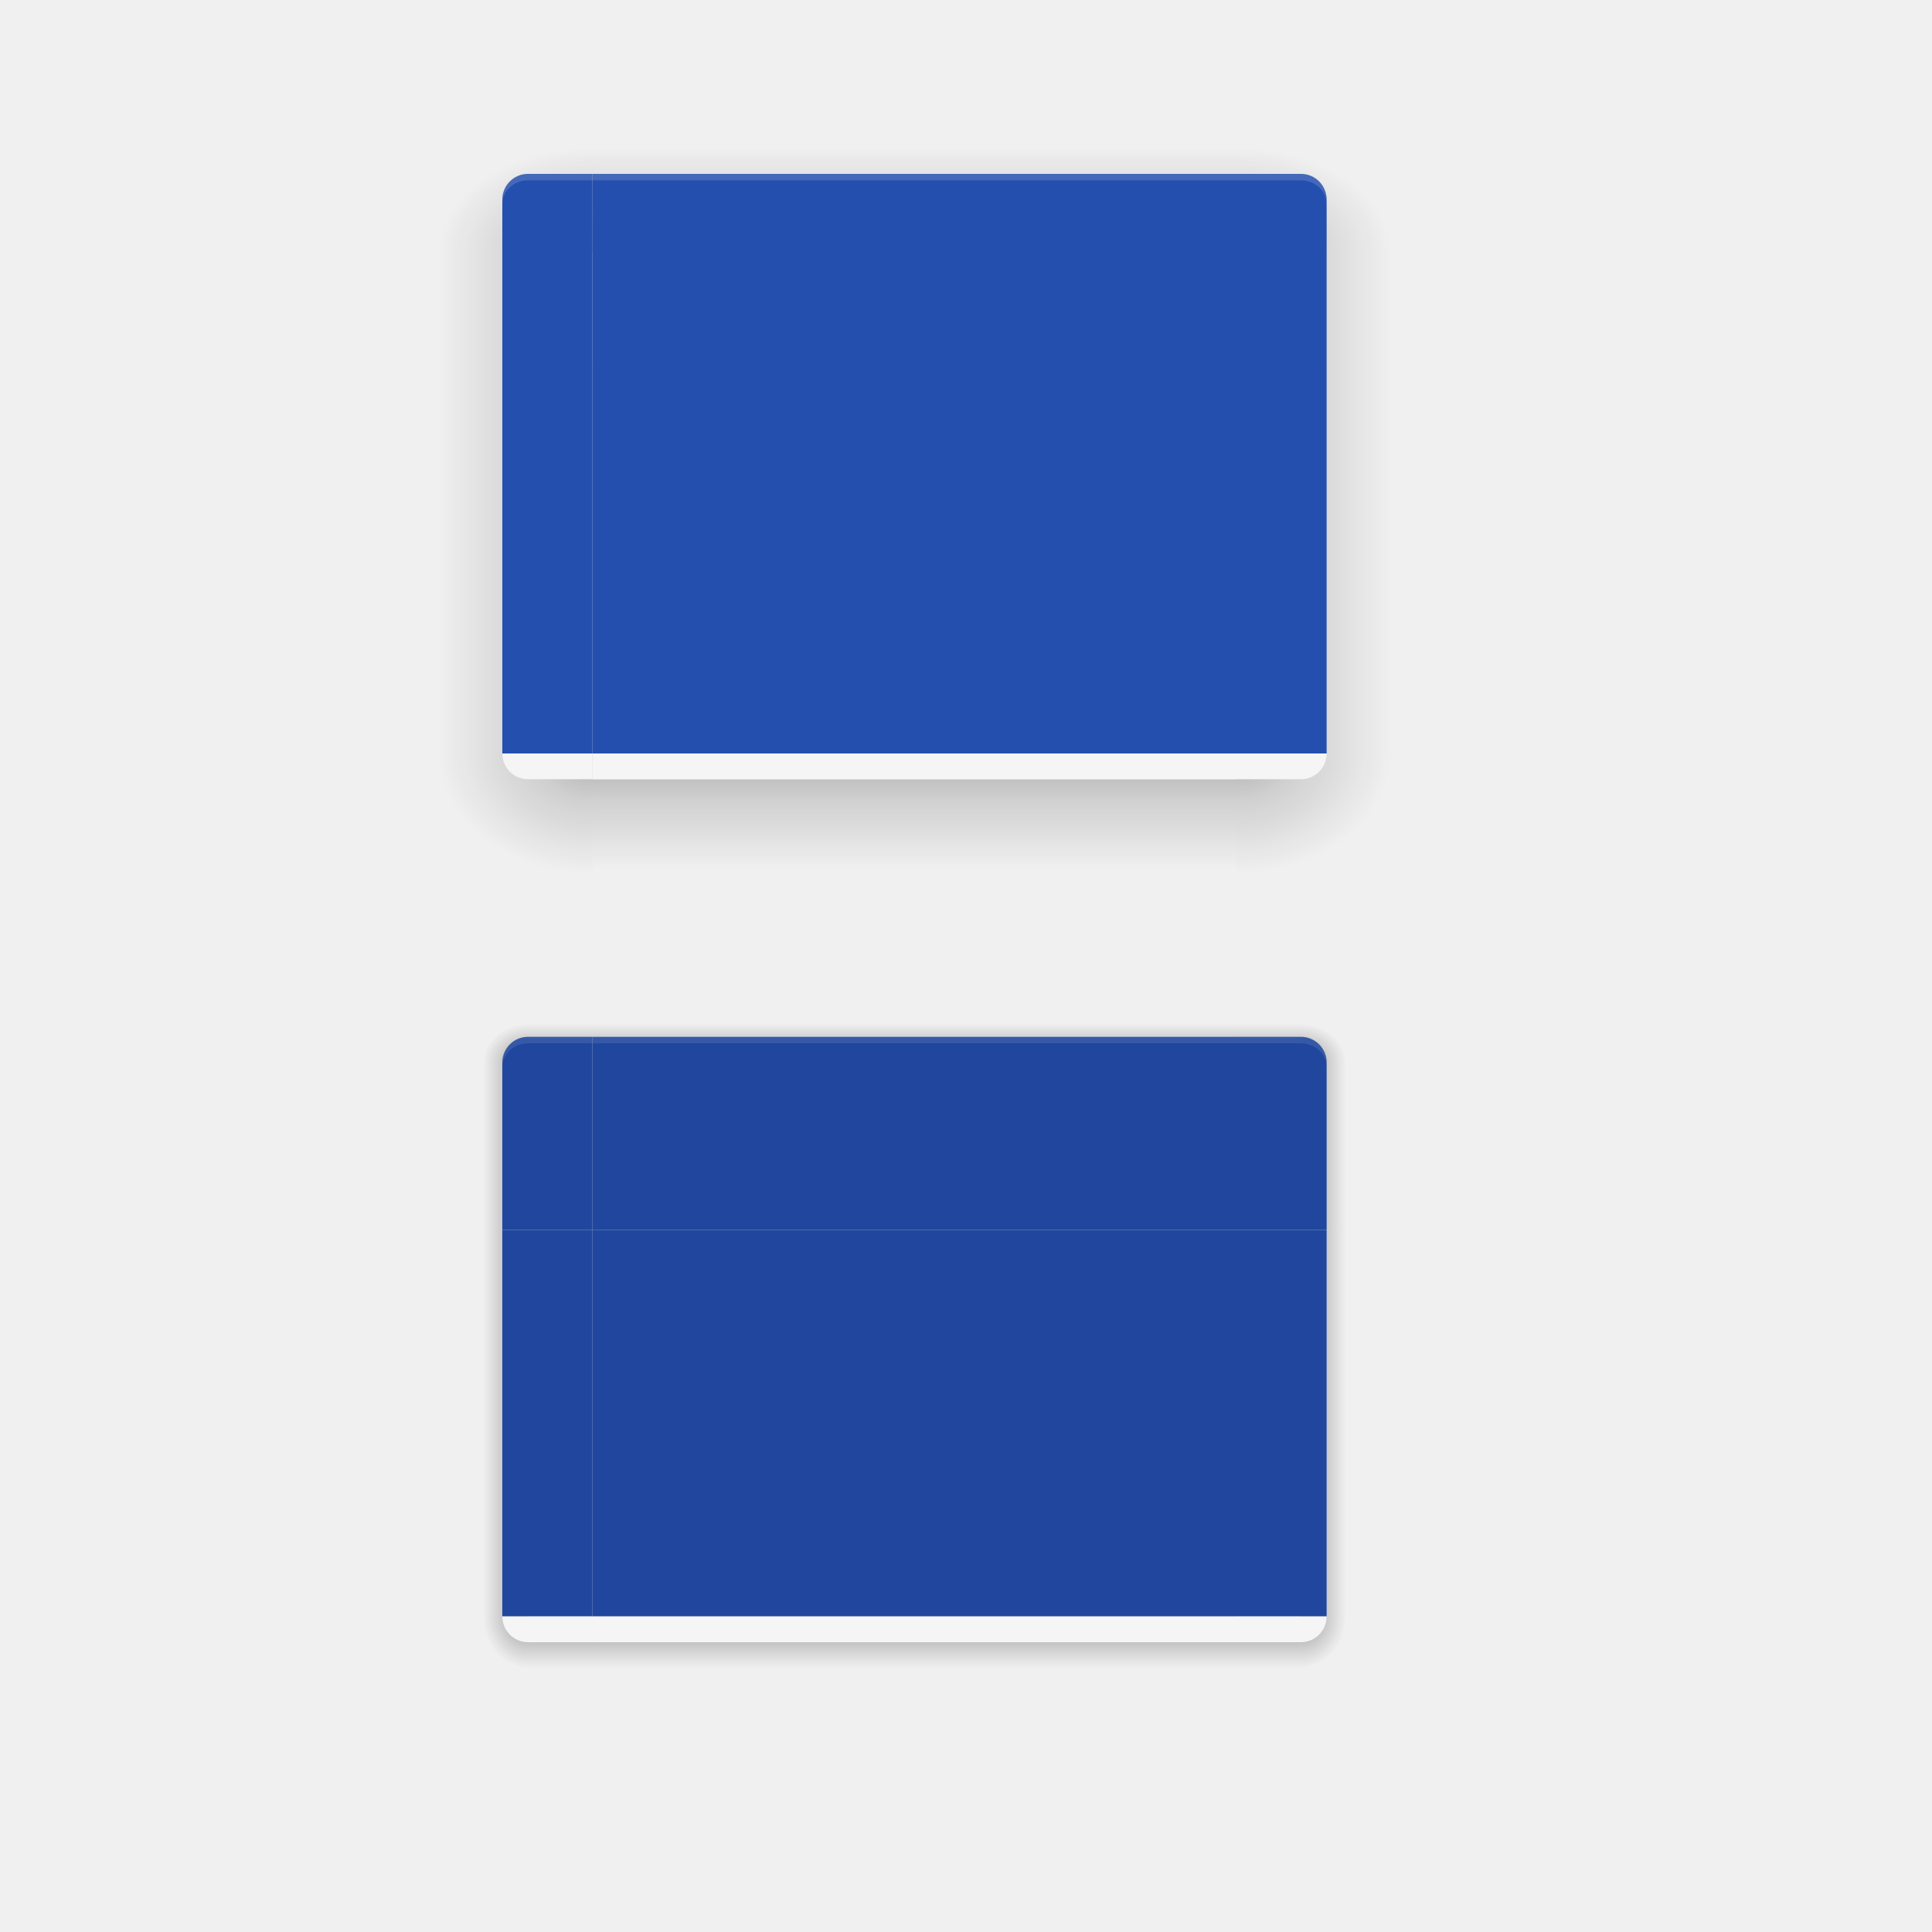
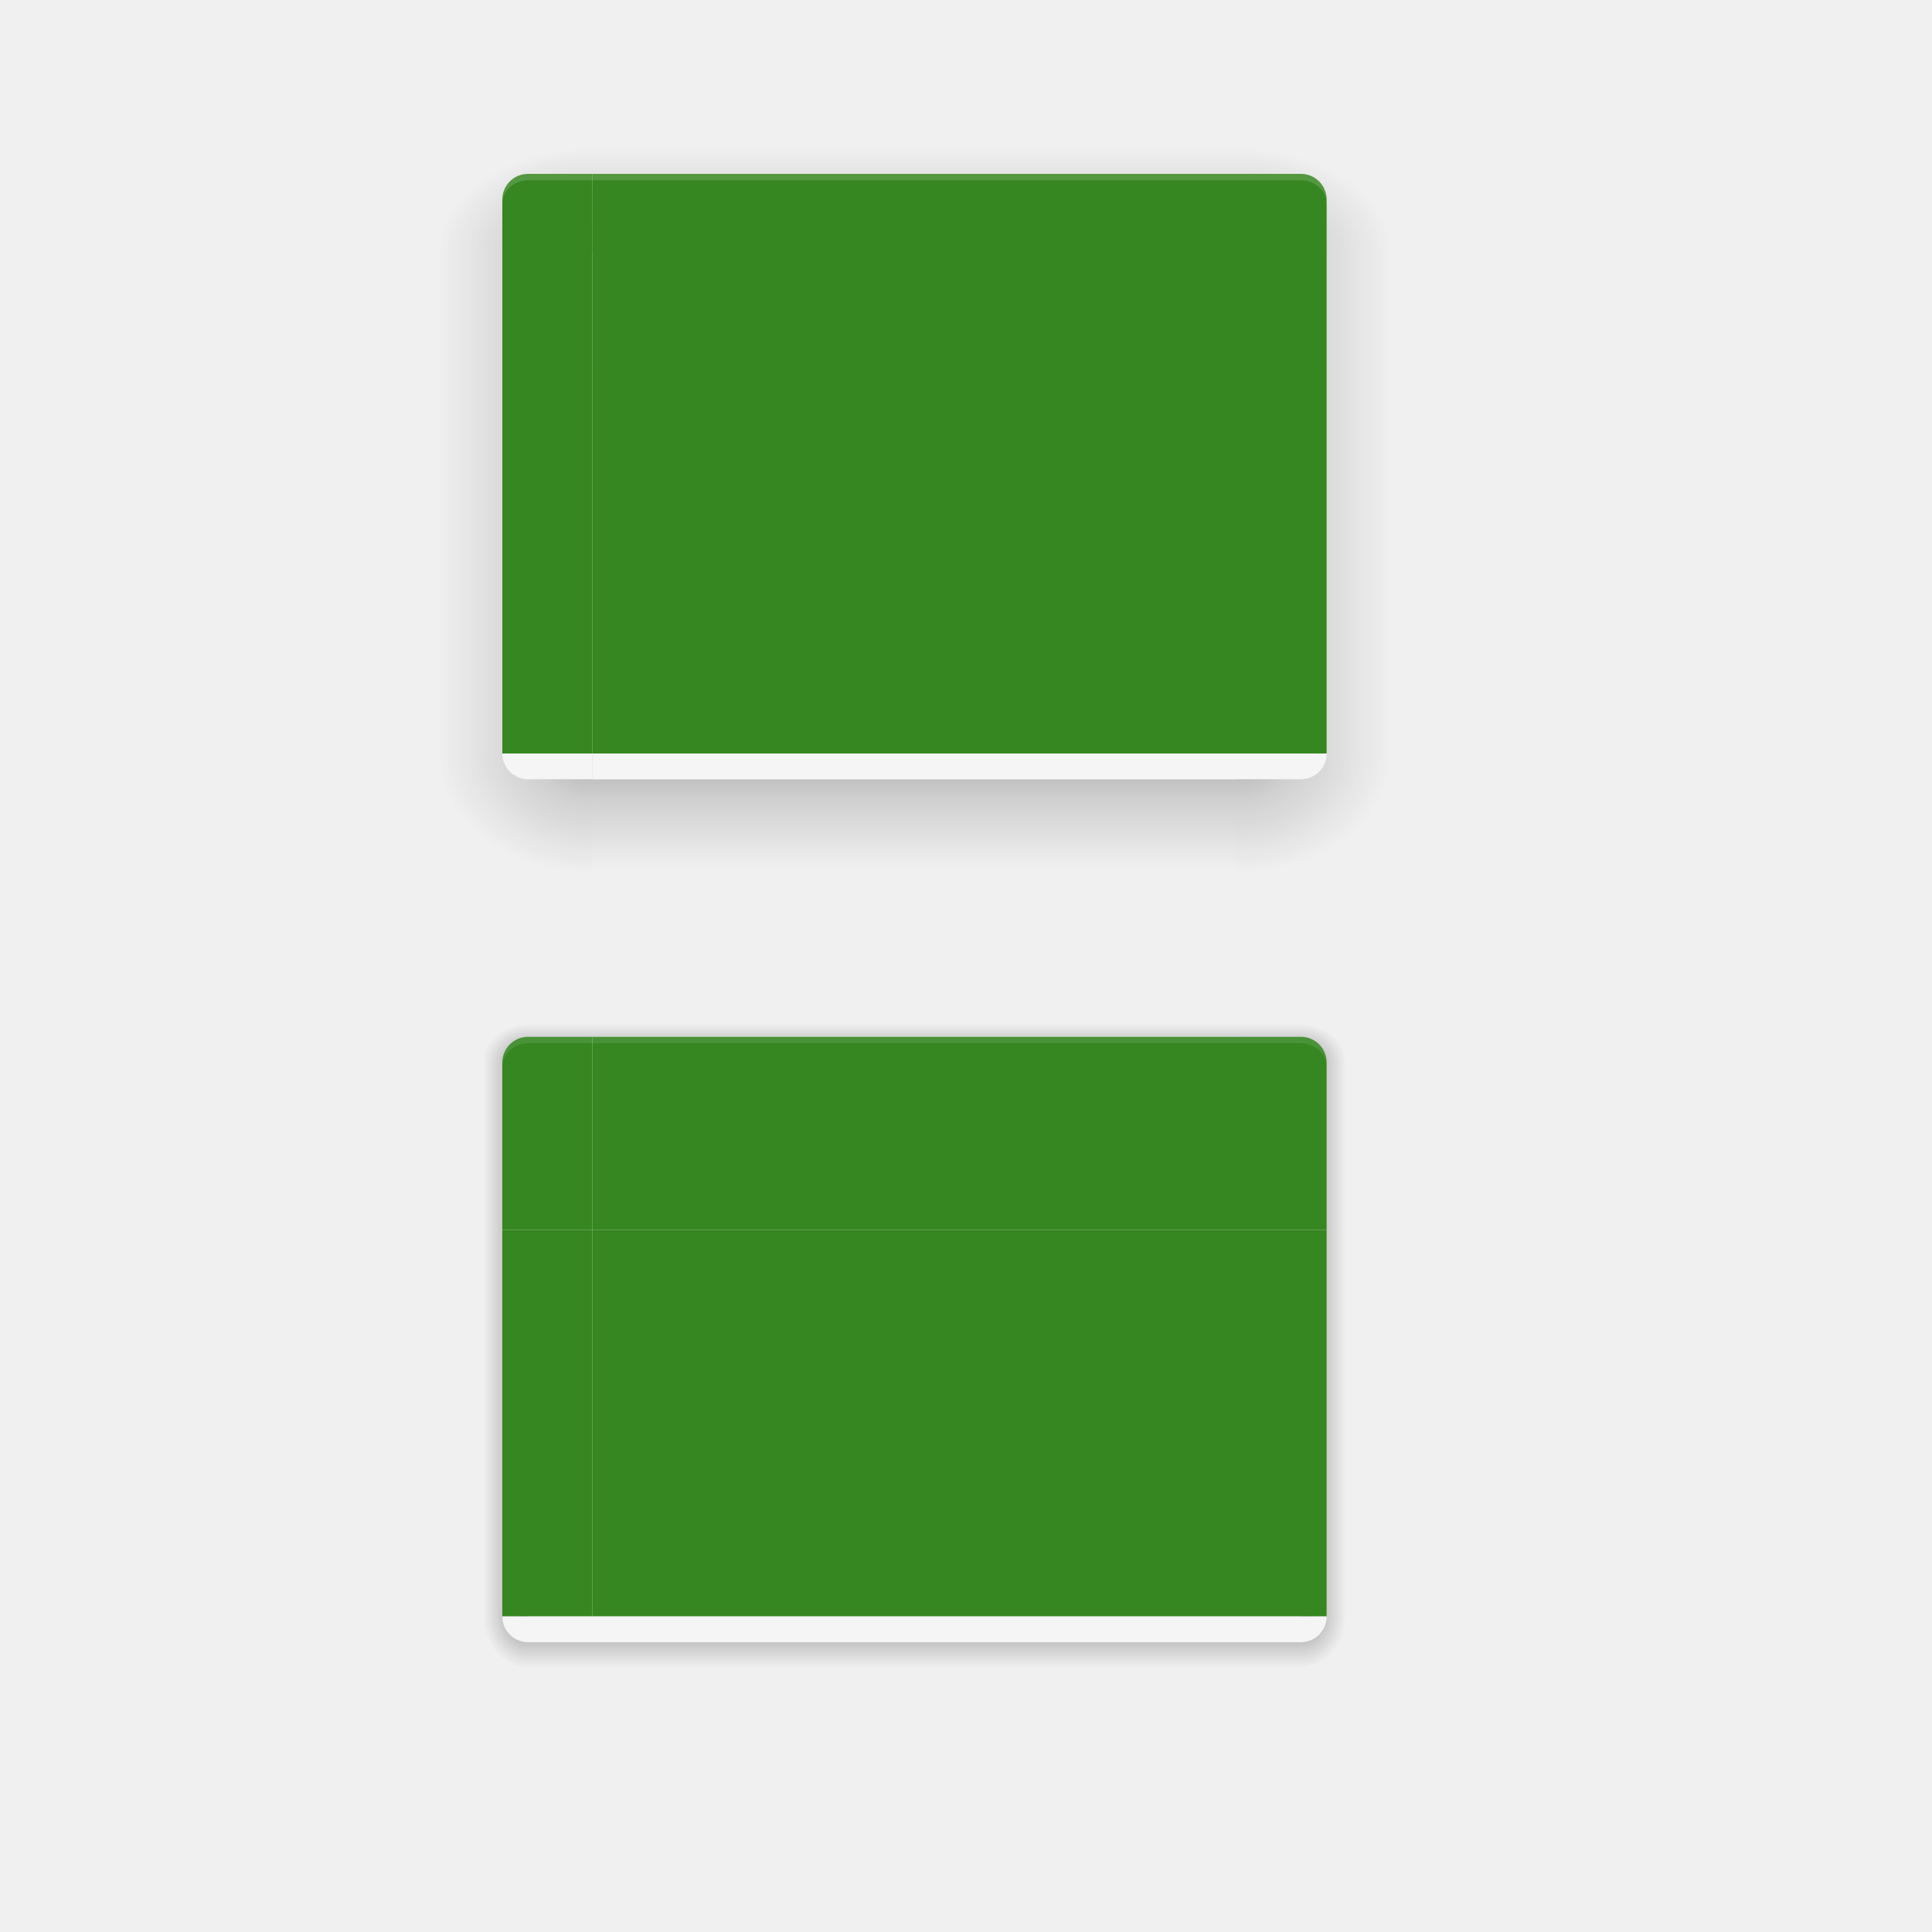
<svg xmlns="http://www.w3.org/2000/svg" xmlns:xlink="http://www.w3.org/1999/xlink" id="svg4198" width="300" height="300" version="1.1" viewBox="0 0 300 300">
  <defs id="defs4200">
    <linearGradient id="linearGradient5880">
      <stop style="stop-color:#000000;stop-opacity:0.28" offset="0" id="stop5874" />
      <stop id="stop5876" offset="0.389" style="stop-color:#000000;stop-opacity:0.137" />
      <stop style="stop-color:#000000;stop-opacity:0;" offset="1" id="stop5878" />
    </linearGradient>
    <linearGradient id="shadow-active">
      <stop id="stop5382" offset="0" style="stop-color:#000000;stop-opacity:0.28" />
      <stop style="stop-color:#000000;stop-opacity:0.137" offset="0.375" id="stop5384" />
      <stop id="stop5386" offset="1" style="stop-color:#000000;stop-opacity:0;" />
    </linearGradient>
    <linearGradient id="shadow-inactive">
      <stop id="stop6063" offset="0" style="stop-color:#000000;stop-opacity:0.588" />
      <stop style="stop-color:#000000;stop-opacity:0.137" offset="0.75" id="stop6065" />
      <stop id="stop6067" offset="1" style="stop-color:#000000;stop-opacity:0;" />
    </linearGradient>
    <linearGradient xlink:href="#shadow-active" id="linearGradient1020" gradientUnits="userSpaceOnUse" gradientTransform="matrix(1,0,0,6,0,-435)" x1="253" y1="95" x2="237" y2="95" />
    <linearGradient xlink:href="#linearGradient5880" id="linearGradient1030" gradientUnits="userSpaceOnUse" gradientTransform="matrix(2.666667,0,0,6,-391.6667,-435)" x1="242.5" y1="95" x2="235.75" y2="95" />
    <linearGradient xlink:href="#shadow-inactive" id="linearGradient2080" gradientUnits="userSpaceOnUse" gradientTransform="matrix(1,0,0,6,0,-435)" x1="245" y1="95" x2="239" y2="95" />
    <linearGradient xlink:href="#shadow-inactive" id="linearGradient2084" gradientUnits="userSpaceOnUse" gradientTransform="matrix(2.666667,0,0,6,-391.6667,-435)" x1="242.5" y1="95" x2="239.5" y2="95" />
    <radialGradient xlink:href="#shadow-active" id="radialGradient1266" gradientUnits="userSpaceOnUse" gradientTransform="matrix(8.0213414e-7,-1.866667,2.400002,1.606455e-6,6.757711,585.037)" cx="259.841" cy="103.434" fx="259.841" fy="103.434" r="10" />
    <linearGradient xlink:href="#shadow-active" id="linearGradient1494" gradientUnits="userSpaceOnUse" gradientTransform="matrix(2,0,0,6,-241,-435)" x1="248" y1="95" x2="236" y2="95" />
    <linearGradient xlink:href="#shadow-active" id="linearGradient2274" gradientUnits="userSpaceOnUse" gradientTransform="matrix(2,0,0,0.6923077,-241,35.69231)" x1="248" y1="94.333" x2="236" y2="94.333" />
    <radialGradient xlink:href="#shadow-active" id="radialGradient2494" gradientUnits="userSpaceOnUse" gradientTransform="matrix(6.8281189e-7,-1.600001,2.4,1.0242172e-6,-132.0001,458.5557)" cx="262.222" cy="93.333" fx="262.222" fy="93.333" r="10" />
    <radialGradient xlink:href="#shadow-inactive" id="radialGradient2498" gradientUnits="userSpaceOnUse" gradientTransform="matrix(-6.5250903e-7,-0.7999987,0.7000008,-5.7094693e-7,179.6668,311.9997)" cx="265" cy="93.333" fx="265" fy="93.333" r="10" />
    <linearGradient xlink:href="#shadow-inactive" id="linearGradient2500" gradientUnits="userSpaceOnUse" gradientTransform="translate(-145,-345)" x1="245" y1="95" x2="237" y2="95" />
    <linearGradient xlink:href="#shadow-inactive" id="linearGradient2502" gradientUnits="userSpaceOnUse" gradientTransform="matrix(1,0,0,6,0,-435)" x1="245" y1="95" x2="238" y2="95" />
    <radialGradient xlink:href="#shadow-inactive" id="radialGradient2504" gradientUnits="userSpaceOnUse" gradientTransform="matrix(-1.6013047e-6,-0.6,0.7000013,-1.8681924e-6,179.667,249.0002)" cx="265" cy="93.333" fx="265" fy="93.333" r="10" />
    <linearGradient xlink:href="#shadow-inactive" id="linearGradient2506" gradientUnits="userSpaceOnUse" x1="245" y1="95" x2="238" y2="95" />
    <linearGradient xlink:href="#shadow-inactive" id="linearGradient2508" gradientUnits="userSpaceOnUse" gradientTransform="translate(-155,-345)" x1="245" y1="95" x2="239" y2="95" />
    <radialGradient xlink:href="#shadow-inactive" id="radialGradient930" gradientUnits="userSpaceOnUse" gradientTransform="matrix(-6.5250903e-7,-0.7999987,0.7000008,-5.7094693e-7,179.6668,311.9997)" cx="265" cy="93.333" fx="265" fy="93.333" r="10" />
    <linearGradient xlink:href="#shadow-inactive" id="linearGradient932" gradientUnits="userSpaceOnUse" gradientTransform="translate(-145,-345)" x1="245" y1="95" x2="237" y2="95" />
    <linearGradient xlink:href="#shadow-inactive" id="linearGradient944" gradientUnits="userSpaceOnUse" gradientTransform="matrix(1,0,0,6,0,-435)" x1="245" y1="95" x2="238" y2="95" />
    <radialGradient xlink:href="#shadow-inactive" id="radialGradient962" gradientUnits="userSpaceOnUse" gradientTransform="matrix(-1.6013047e-6,-0.6,0.7000013,-1.8681924e-6,179.667,249.0002)" cx="265" cy="93.333" fx="265" fy="93.333" r="10" />
    <linearGradient xlink:href="#shadow-inactive" id="linearGradient964" gradientUnits="userSpaceOnUse" x1="245" y1="95" x2="238" y2="95" />
    <linearGradient xlink:href="#shadow-inactive" id="linearGradient966" gradientUnits="userSpaceOnUse" gradientTransform="translate(-155,-345)" x1="245" y1="95" x2="239" y2="95" />
    <radialGradient xlink:href="#shadow-active" id="radialGradient976" gradientUnits="userSpaceOnUse" gradientTransform="matrix(8.0213414e-7,-1.866667,2.400002,1.606455e-6,6.757711,585.037)" cx="259.841" cy="103.434" fx="259.841" fy="103.434" r="10" />
    <linearGradient xlink:href="#shadow-active" id="linearGradient986" gradientUnits="userSpaceOnUse" gradientTransform="matrix(2,0,0,6,-241,-435)" x1="248" y1="95" x2="236" y2="95" />
    <radialGradient xlink:href="#shadow-active" id="radialGradient1001" gradientUnits="userSpaceOnUse" gradientTransform="matrix(6.8281189e-7,-1.600001,2.4,1.0242172e-6,-132.0001,458.5557)" cx="262.222" cy="93.333" fx="262.222" fy="93.333" r="10" />
    <linearGradient xlink:href="#shadow-active" id="linearGradient1003" gradientUnits="userSpaceOnUse" gradientTransform="matrix(2,0,0,0.6923077,-241,35.69231)" x1="248" y1="94.333" x2="236" y2="94.333" />
  </defs>
  <g id="decoration-right" transform="matrix(-1,0,0,1,447,-48)">
    <rect y="105" x="235" height="60" width="20" id="rect978" style="opacity:0;fill:#000000;fill-opacity:1;stroke:none;stroke-width:2.191;stroke-linecap:round;stroke-linejoin:round;stroke-miterlimit:4;stroke-dasharray:none;stroke-opacity:1;paint-order:stroke fill markers" />
    <rect style="opacity:1;fill:url(#linearGradient986);fill-opacity:1;stroke:none;stroke-width:6.928;stroke-linecap:round;stroke-linejoin:round;stroke-miterlimit:4;stroke-dasharray:none;stroke-opacity:1;paint-order:stroke fill markers" id="rect980" width="12" height="60" x="229" y="105" />
-     <rect style="opacity:1;fill:#244fae;fill-opacity:1;stroke:none;stroke-width:1.833;stroke-linecap:round;stroke-linejoin:round;stroke-miterlimit:4;stroke-dasharray:none;stroke-opacity:1;paint-order:stroke fill markers" id="rect982" width="14" height="60" x="241" y="105" />
+     <rect style="opacity:1;fill:#368621;fill-opacity:1;stroke:none;stroke-width:1.833;stroke-linecap:round;stroke-linejoin:round;stroke-miterlimit:4;stroke-dasharray:none;stroke-opacity:1;paint-order:stroke fill markers" id="rect982" width="14" height="60" x="241" y="105" />
  </g>
  <g id="decoration-topleft" transform="translate(-163,-59)">
    <rect y="80" x="235" height="20" width="20" id="rect866" style="opacity:0;fill:#000000;fill-opacity:1;stroke:none;stroke-width:1.461;stroke-linecap:round;stroke-linejoin:round;stroke-miterlimit:4;stroke-dasharray:none;stroke-opacity:1;paint-order:stroke fill markers" />
    <path style="opacity:1;fill:url(#radialGradient2494);fill-opacity:1;stroke:none;stroke-width:2.921;stroke-linecap:round;stroke-linejoin:round;stroke-miterlimit:4;stroke-dasharray:none;stroke-opacity:1;paint-order:stroke fill markers" d="M 66,21 V 39 H 92 V 21 Z" transform="translate(163,59)" id="rect875" />
-     <path id="rect868" d="m 245,86 c -2.216,0 -4,1.784 -4,4 v 26 h 14 V 86 Z" style="opacity:1;fill:#244fae;fill-opacity:1;stroke:none;stroke-width:1.972;stroke-linecap:round;stroke-linejoin:round;stroke-miterlimit:4;stroke-dasharray:none;stroke-opacity:1;paint-order:stroke fill markers" />
+     <path id="rect868" d="m 245,86 c -2.216,0 -4,1.784 -4,4 v 26 h 14 V 86 Z" style="opacity:1;fill:#368621;fill-opacity:1;stroke:none;stroke-width:1.972;stroke-linecap:round;stroke-linejoin:round;stroke-miterlimit:4;stroke-dasharray:none;stroke-opacity:1;paint-order:stroke fill markers" />
    <rect y="98" x="229" height="18" width="12" id="rect887" style="opacity:1;fill:url(#linearGradient2274);fill-opacity:1;stroke:none;stroke-width:2.353;stroke-linecap:round;stroke-linejoin:round;stroke-miterlimit:4;stroke-dasharray:none;stroke-opacity:1;paint-order:stroke fill markers" />
    <path style="opacity:0.15;fill:#ffffff;fill-opacity:1;stroke:none;stroke-width:1.972;stroke-linecap:round;stroke-linejoin:round;stroke-miterlimit:4;stroke-dasharray:none;stroke-opacity:1;paint-order:stroke fill markers" d="m 245,91 c -2.216,0 -4,1.784 -4,4 v 0.715 C 241,93.657 242.784,92 245,92 h 10 v -1 z" transform="translate(0,-5)" id="path1042" />
  </g>
  <g id="decoration-left" transform="translate(-163,-48)">
    <rect y="105" x="235" height="60" width="20" id="rect919" style="opacity:0;fill:#000000;fill-opacity:1;stroke:none;stroke-width:2.191;stroke-linecap:round;stroke-linejoin:round;stroke-miterlimit:4;stroke-dasharray:none;stroke-opacity:1;paint-order:stroke fill markers" />
    <rect style="opacity:1;fill:url(#linearGradient1494);fill-opacity:1;stroke:none;stroke-width:6.928;stroke-linecap:round;stroke-linejoin:round;stroke-miterlimit:4;stroke-dasharray:none;stroke-opacity:1;paint-order:stroke fill markers" id="rect929" width="12" height="60" x="229" y="105" />
-     <rect style="opacity:1;fill:#244fae;fill-opacity:1;stroke:none;stroke-width:1.833;stroke-linecap:round;stroke-linejoin:round;stroke-miterlimit:4;stroke-dasharray:none;stroke-opacity:1;paint-order:stroke fill markers" id="rect921" width="14" height="60" x="241" y="105" />
+     <rect style="opacity:1;fill:#368621;fill-opacity:1;stroke:none;stroke-width:1.833;stroke-linecap:round;stroke-linejoin:round;stroke-miterlimit:4;stroke-dasharray:none;stroke-opacity:1;paint-order:stroke fill markers" id="rect921" width="14" height="60" x="241" y="105" />
  </g>
  <g id="decoration-top" transform="matrix(0,1,-1.666667,0,367,-214)">
    <rect style="opacity:0;fill:#000000;fill-opacity:1;stroke:none;stroke-width:2.191;stroke-linecap:round;stroke-linejoin:round;stroke-miterlimit:4;stroke-dasharray:none;stroke-opacity:1;paint-order:stroke fill markers" id="rect1012" width="20" height="60" x="235" y="105" />
    <rect y="105" x="235" height="60" width="6" id="rect1016" style="opacity:1;fill:url(#linearGradient1020);fill-opacity:1;stroke:none;stroke-width:4.899;stroke-linecap:round;stroke-linejoin:round;stroke-miterlimit:4;stroke-dasharray:none;stroke-opacity:1;paint-order:stroke fill markers" />
-     <rect y="105" x="241" height="60" width="30" id="rect1014" style="opacity:1;fill:#244fae;fill-opacity:1;stroke:none;stroke-width:1.833;stroke-linecap:round;stroke-linejoin:round;stroke-miterlimit:4;stroke-dasharray:none;stroke-opacity:1;paint-order:stroke fill markers" />
+     <rect y="105" x="241" height="60" width="30" id="rect1014" style="opacity:1;fill:#368621;fill-opacity:1;stroke:none;stroke-width:1.833;stroke-linecap:round;stroke-linejoin:round;stroke-miterlimit:4;stroke-dasharray:none;stroke-opacity:1;paint-order:stroke fill markers" />
    <rect style="opacity:0.15;fill:#ffffff;fill-opacity:1;stroke:none;stroke-width:0.49;stroke-linecap:round;stroke-linejoin:round;stroke-miterlimit:4;stroke-dasharray:none;stroke-opacity:1;paint-order:stroke fill markers" id="rect1047" width="1" height="60" x="241" y="105" />
  </g>
  <use x="0" y="0" xlink:href="#g917" id="use953" transform="matrix(-1,0,0,1,284,0)" width="100%" height="100%" />
  <use x="0" y="0" xlink:href="#g949" id="use955" transform="matrix(-1,0,0,1,284,0)" width="100%" height="100%" />
-   <rect style="opacity:1;fill:#244fae;fill-opacity:1;stroke:none;stroke-width:2;stroke-linecap:round;stroke-linejoin:round;stroke-miterlimit:4;stroke-dasharray:none;stroke-opacity:1;paint-order:stroke fill markers" id="decoration-center" width="100" height="60" x="92" y="57" />
+   <rect style="opacity:1;fill:#368621;fill-opacity:1;stroke:none;stroke-width:2;stroke-linecap:round;stroke-linejoin:round;stroke-miterlimit:4;stroke-dasharray:none;stroke-opacity:1;paint-order:stroke fill markers" id="decoration-center" width="100" height="60" x="92" y="57" />
  <g id="decoration-bottomleft" transform="matrix(1,0,0,-1,-163,217)">
    <rect style="opacity:0;fill:#000000;fill-opacity:1;stroke:none;stroke-width:1.461;stroke-linecap:round;stroke-linejoin:round;stroke-miterlimit:4;stroke-dasharray:none;stroke-opacity:1;paint-order:stroke fill markers" id="rect959" width="20" height="20" x="235" y="80" />
    <path style="opacity:1;fill:url(#radialGradient1266);fill-opacity:1;stroke:none;stroke-width:1.193;stroke-linecap:round;stroke-linejoin:round;stroke-miterlimit:4;stroke-dasharray:none;stroke-opacity:1;paint-order:stroke fill markers" d="M 229,100 V 80 h 16 3 7 v 20 z" id="path961" />
    <path style="opacity:1;fill:#f5f5f5;fill-opacity:1;stroke:none;stroke-width:1.972;stroke-linecap:round;stroke-linejoin:round;stroke-miterlimit:4;stroke-dasharray:none;stroke-opacity:1;paint-order:stroke fill markers" d="m 78,127 c 0,2.216 1.784,4 4,4 h 10 v -4 z" transform="matrix(1,0,0,-1,163,227)" id="path963" />
  </g>
  <g transform="matrix(0,-1,-1.666667,0,367,372)" id="decoration-bottom">
    <rect y="105" x="235" height="60" width="20" id="rect1022" style="opacity:0;fill:#000000;fill-opacity:1;stroke:none;stroke-width:2.191;stroke-linecap:round;stroke-linejoin:round;stroke-miterlimit:4;stroke-dasharray:none;stroke-opacity:1;paint-order:stroke fill markers" />
    <rect style="opacity:1;fill:url(#linearGradient1030);fill-opacity:1;stroke:none;stroke-width:8;stroke-linecap:round;stroke-linejoin:round;stroke-miterlimit:4;stroke-dasharray:none;stroke-opacity:1;paint-order:stroke fill markers" id="rect1026" width="16" height="60" x="235" y="105" />
    <rect style="opacity:1;fill:#f5f5f5;fill-opacity:1;stroke:none;stroke-width:1.833;stroke-linecap:round;stroke-linejoin:round;stroke-miterlimit:4;stroke-dasharray:none;stroke-opacity:1;paint-order:stroke fill markers" id="rect1024" width="4" height="60" x="251" y="105" />
  </g>
  <use x="0" y="0" xlink:href="#g969" id="use1040" transform="matrix(-1,0,0,1,284,0)" width="100%" height="100%" />
  <g id="decoration-topright" transform="matrix(-1,0,0,1,447,-59)">
    <rect y="80" x="235" height="20" width="20" id="rect988" style="opacity:0;fill:#000000;fill-opacity:1;stroke:none;stroke-width:1.461;stroke-linecap:round;stroke-linejoin:round;stroke-miterlimit:4;stroke-dasharray:none;stroke-opacity:1;paint-order:stroke fill markers" />
    <path style="opacity:1;fill:url(#radialGradient1001);fill-opacity:1;stroke:none;stroke-width:2.921;stroke-linecap:round;stroke-linejoin:round;stroke-miterlimit:4;stroke-dasharray:none;stroke-opacity:1;paint-order:stroke fill markers" d="M 66,21 V 39 H 92 V 21 Z" transform="translate(163,59)" id="path990" />
-     <path id="path993" d="m 245,86 c -2.216,0 -4,1.784 -4,4 v 26 h 14 V 86 Z" style="opacity:1;fill:#244fae;fill-opacity:1;stroke:none;stroke-width:1.972;stroke-linecap:round;stroke-linejoin:round;stroke-miterlimit:4;stroke-dasharray:none;stroke-opacity:1;paint-order:stroke fill markers" />
+     <path id="path993" d="m 245,86 c -2.216,0 -4,1.784 -4,4 v 26 h 14 V 86 Z" style="opacity:1;fill:#368621;fill-opacity:1;stroke:none;stroke-width:1.972;stroke-linecap:round;stroke-linejoin:round;stroke-miterlimit:4;stroke-dasharray:none;stroke-opacity:1;paint-order:stroke fill markers" />
    <rect y="98" x="229" height="18" width="12" id="rect995" style="opacity:1;fill:url(#linearGradient1003);fill-opacity:1;stroke:none;stroke-width:2.353;stroke-linecap:round;stroke-linejoin:round;stroke-miterlimit:4;stroke-dasharray:none;stroke-opacity:1;paint-order:stroke fill markers" />
    <path style="opacity:0.15;fill:#ffffff;fill-opacity:1;stroke:none;stroke-width:1.972;stroke-linecap:round;stroke-linejoin:round;stroke-miterlimit:4;stroke-dasharray:none;stroke-opacity:1;paint-order:stroke fill markers" d="m 245,91 c -2.216,0 -4,1.784 -4,4 v 0.715 C 241,93.657 242.784,92 245,92 h 10 v -1 z" transform="translate(0,-5)" id="path997" />
  </g>
  <g id="decoration-bottomright" transform="rotate(180,223.5,108.5)">
    <rect style="opacity:0;fill:#000000;fill-opacity:1;stroke:none;stroke-width:1.461;stroke-linecap:round;stroke-linejoin:round;stroke-miterlimit:4;stroke-dasharray:none;stroke-opacity:1;paint-order:stroke fill markers" id="rect968" width="20" height="20" x="235" y="80" />
    <path style="opacity:1;fill:url(#radialGradient976);fill-opacity:1;stroke:none;stroke-width:1.193;stroke-linecap:round;stroke-linejoin:round;stroke-miterlimit:4;stroke-dasharray:none;stroke-opacity:1;paint-order:stroke fill markers" d="M 229,100 V 80 h 16 3 7 v 20 z" id="path970" />
    <path style="opacity:1;fill:#f5f5f5;fill-opacity:1;stroke:none;stroke-width:1.972;stroke-linecap:round;stroke-linejoin:round;stroke-miterlimit:4;stroke-dasharray:none;stroke-opacity:1;paint-order:stroke fill markers" d="m 78,127 c 0,2.216 1.784,4 4,4 h 10 v -4 z" transform="matrix(1,0,0,-1,163,227)" id="path972" />
  </g>
  <g id="decoration-inactive-topleft" transform="translate(-163,75)">
    <rect y="80" x="235" height="20" width="20" id="rect866-9" style="opacity:0;fill:#000000;fill-opacity:1;stroke:none;stroke-width:1.461;stroke-linecap:round;stroke-linejoin:round;stroke-miterlimit:4;stroke-dasharray:none;stroke-opacity:1;paint-order:stroke fill markers" />
    <path id="rect875-8" d="m 229,80 v 10 h 16 V 80 Z" style="opacity:0.65;fill:url(#radialGradient2504);fill-opacity:1;stroke:none;stroke-width:1.461;stroke-linecap:round;stroke-linejoin:round;stroke-miterlimit:4;stroke-dasharray:none;stroke-opacity:1;paint-order:stroke fill markers" />
-     <path id="rect868-9" d="m 245,86 c -2.216,0 -4,1.784 -4,4 v 26 h 14 V 86 Z" style="opacity:1;fill:#244fae;fill-opacity:1;stroke:none;stroke-width:1.972;stroke-linecap:round;stroke-linejoin:round;stroke-miterlimit:4;stroke-dasharray:none;stroke-opacity:1;paint-order:stroke fill markers" />
+     <path id="rect868-9" d="m 245,86 c -2.216,0 -4,1.784 -4,4 v 26 h 14 V 86 Z" style="opacity:1;fill:#368621;fill-opacity:1;stroke:none;stroke-width:1.972;stroke-linecap:round;stroke-linejoin:round;stroke-miterlimit:4;stroke-dasharray:none;stroke-opacity:1;paint-order:stroke fill markers" />
    <rect y="90" x="229" height="26" width="12" id="rect887-3" style="opacity:0.65;fill:url(#linearGradient2506);fill-opacity:1;stroke:none;stroke-width:2;stroke-linecap:round;stroke-linejoin:round;stroke-miterlimit:4;stroke-dasharray:none;stroke-opacity:1;paint-order:stroke fill markers" />
    <rect transform="rotate(90)" style="opacity:0.65;fill:url(#linearGradient2508);fill-opacity:1;stroke:none;stroke-width:2;stroke-linecap:round;stroke-linejoin:round;stroke-miterlimit:4;stroke-dasharray:none;stroke-opacity:1;paint-order:stroke fill markers" id="rect908-7" width="6" height="10" x="80" y="-255" />
-     <path style="opacity:0.1;fill:#000000;fill-opacity:1;stroke:none;stroke-width:1.972;stroke-linecap:round;stroke-linejoin:round;stroke-miterlimit:4;stroke-dasharray:none;stroke-opacity:1;paint-order:stroke fill markers" d="m 245,86 c -2.216,0 -4,1.784 -4,4 v 26 h 14 V 86 Z" id="path992" />
    <path style="opacity:0.1;fill:#ffffff;fill-opacity:1;stroke:none;stroke-width:1.972;stroke-linecap:round;stroke-linejoin:round;stroke-miterlimit:4;stroke-dasharray:none;stroke-opacity:1;paint-order:stroke fill markers" d="m 245,91 c -2.216,0 -4,1.784 -4,4 v 0.715 C 241,93.657 242.784,92 245,92 h 10 v -1 z" transform="translate(0,-5)" id="path1042-7" />
  </g>
  <g id="decoration-inactive-left" transform="translate(-163,86)">
    <rect y="105" x="235" height="60" width="20" id="rect919-1" style="opacity:0;fill:#000000;fill-opacity:1;stroke:none;stroke-width:2.191;stroke-linecap:round;stroke-linejoin:round;stroke-miterlimit:4;stroke-dasharray:none;stroke-opacity:1;paint-order:stroke fill markers" />
    <rect style="opacity:0.65;fill:url(#linearGradient2502);fill-opacity:1;stroke:none;stroke-width:4.899;stroke-linecap:round;stroke-linejoin:round;stroke-miterlimit:4;stroke-dasharray:none;stroke-opacity:1;paint-order:stroke fill markers" id="rect929-1" width="12" height="60" x="229" y="105" />
-     <rect style="opacity:1;fill:#244fae;fill-opacity:1;stroke:none;stroke-width:1.833;stroke-linecap:round;stroke-linejoin:round;stroke-miterlimit:4;stroke-dasharray:none;stroke-opacity:1;paint-order:stroke fill markers" id="rect921-9" width="14" height="60" x="241" y="105" />
-     <rect y="105" x="241" height="60" width="14" id="rect900" style="opacity:0.1;fill:#000000;fill-opacity:1;stroke:none;stroke-width:1.833;stroke-linecap:round;stroke-linejoin:round;stroke-miterlimit:4;stroke-dasharray:none;stroke-opacity:1;paint-order:stroke fill markers" />
+     <rect style="opacity:1;fill:#368621;fill-opacity:1;stroke:none;stroke-width:1.833;stroke-linecap:round;stroke-linejoin:round;stroke-miterlimit:4;stroke-dasharray:none;stroke-opacity:1;paint-order:stroke fill markers" id="rect921-9" width="14" height="60" x="241" y="105" />
  </g>
  <g id="decoration-inactive-top" transform="matrix(0,1,-1.666667,0,367,-80)">
    <rect style="opacity:0;fill:#000000;fill-opacity:1;stroke:none;stroke-width:2.191;stroke-linecap:round;stroke-linejoin:round;stroke-miterlimit:4;stroke-dasharray:none;stroke-opacity:1;paint-order:stroke fill markers" id="rect1012-5" width="20" height="60" x="235" y="105" />
    <rect y="105" x="235" height="60" width="6" id="rect1016-9" style="opacity:0.65;fill:url(#linearGradient2080);fill-opacity:1;stroke:none;stroke-width:4.899;stroke-linecap:round;stroke-linejoin:round;stroke-miterlimit:4;stroke-dasharray:none;stroke-opacity:1;paint-order:stroke fill markers" />
-     <rect y="105" x="241" height="60" width="30" id="rect1014-5" style="opacity:1;fill:#244fae;fill-opacity:1;stroke:none;stroke-width:1.833;stroke-linecap:round;stroke-linejoin:round;stroke-miterlimit:4;stroke-dasharray:none;stroke-opacity:1;paint-order:stroke fill markers" />
-     <rect style="opacity:0.1;fill:#000000;fill-opacity:1;stroke:none;stroke-width:1.833;stroke-linecap:round;stroke-linejoin:round;stroke-miterlimit:4;stroke-dasharray:none;stroke-opacity:1;paint-order:stroke fill markers" id="rect994" width="30" height="60" x="241" y="105" />
+     <rect y="105" x="241" height="60" width="30" id="rect1014-5" style="opacity:1;fill:#368621;fill-opacity:1;stroke:none;stroke-width:1.833;stroke-linecap:round;stroke-linejoin:round;stroke-miterlimit:4;stroke-dasharray:none;stroke-opacity:1;paint-order:stroke fill markers" />
    <rect style="opacity:0.1;fill:#ffffff;fill-opacity:1;stroke:none;stroke-width:0.49;stroke-linecap:round;stroke-linejoin:round;stroke-miterlimit:4;stroke-dasharray:none;stroke-opacity:1;paint-order:stroke fill markers" id="rect1047-1" width="1" height="60" x="241" y="105" />
  </g>
-   <rect style="opacity:1;fill:#244fae;fill-opacity:1;stroke:none;stroke-width:2;stroke-linecap:round;stroke-linejoin:round;stroke-miterlimit:4;stroke-dasharray:none;stroke-opacity:1;paint-order:stroke fill markers" id="decoration-inactive-center" width="100" height="60" x="92" y="191" />
+   <rect style="opacity:1;fill:#368621;fill-opacity:1;stroke:none;stroke-width:2;stroke-linecap:round;stroke-linejoin:round;stroke-miterlimit:4;stroke-dasharray:none;stroke-opacity:1;paint-order:stroke fill markers" id="decoration-inactive-center" width="100" height="60" x="92" y="191" />
  <g id="decoration-inactive-bottomleft" transform="matrix(1,0,0,-1,-163,351)">
    <rect style="opacity:0;fill:#000000;fill-opacity:1;stroke:none;stroke-width:1.461;stroke-linecap:round;stroke-linejoin:round;stroke-miterlimit:4;stroke-dasharray:none;stroke-opacity:1;paint-order:stroke fill markers" id="rect959-2" width="20" height="20" x="235" y="80" />
    <path style="opacity:0.65;fill:url(#radialGradient2498);fill-opacity:1;stroke:none;stroke-width:1.461;stroke-linecap:round;stroke-linejoin:round;stroke-miterlimit:4;stroke-dasharray:none;stroke-opacity:1;paint-order:stroke fill markers" d="m 229,80 v 20 h 16 V 80 Z" id="path961-8" />
    <path style="opacity:1;fill:#f5f5f5;fill-opacity:1;stroke:none;stroke-width:1.972;stroke-linecap:round;stroke-linejoin:round;stroke-miterlimit:4;stroke-dasharray:none;stroke-opacity:1;paint-order:stroke fill markers" d="m 245,96 c -2.216,0 -4,1.784 -4,4 h 14 v -4 z" id="path963-9" />
    <rect y="-255" x="80" height="10" width="16" id="rect967-9" style="opacity:0.65;fill:url(#linearGradient2500);fill-opacity:1;stroke:none;stroke-width:2;stroke-linecap:round;stroke-linejoin:round;stroke-miterlimit:4;stroke-dasharray:none;stroke-opacity:1;paint-order:stroke fill markers" transform="rotate(90)" />
  </g>
  <g transform="matrix(0,-1,-1.666667,0,367,506)" id="decoration-inactive-bottom">
    <rect y="105" x="235" height="60" width="20" id="rect1022-5" style="opacity:0;fill:#000000;fill-opacity:1;stroke:none;stroke-width:2.191;stroke-linecap:round;stroke-linejoin:round;stroke-miterlimit:4;stroke-dasharray:none;stroke-opacity:1;paint-order:stroke fill markers" />
    <rect style="opacity:0.65;fill:url(#linearGradient2084);fill-opacity:1;stroke:none;stroke-width:8;stroke-linecap:round;stroke-linejoin:round;stroke-miterlimit:4;stroke-dasharray:none;stroke-opacity:1;paint-order:stroke fill markers" id="rect1026-9" width="16" height="60" x="235" y="105" />
    <rect style="opacity:1;fill:#f5f5f5;fill-opacity:1;stroke:none;stroke-width:0.98;stroke-linecap:round;stroke-linejoin:round;stroke-miterlimit:4;stroke-dasharray:none;stroke-opacity:1;paint-order:stroke fill markers" id="rect1024-3" width="4" height="60" x="251" y="105" />
  </g>
  <g id="decoration-inactive-topright" transform="matrix(-1,0,0,1,447,75)">
    <rect y="80" x="235" height="20" width="20" id="rect946" style="opacity:0;fill:#000000;fill-opacity:1;stroke:none;stroke-width:1.461;stroke-linecap:round;stroke-linejoin:round;stroke-miterlimit:4;stroke-dasharray:none;stroke-opacity:1;paint-order:stroke fill markers" />
    <path id="path948" d="m 229,80 v 10 h 16 V 80 Z" style="opacity:0.65;fill:url(#radialGradient962);fill-opacity:1;stroke:none;stroke-width:1.461;stroke-linecap:round;stroke-linejoin:round;stroke-miterlimit:4;stroke-dasharray:none;stroke-opacity:1;paint-order:stroke fill markers" />
-     <path id="path950" d="m 245,86 c -2.216,0 -4,1.784 -4,4 v 26 h 14 V 86 Z" style="opacity:1;fill:#244fae;fill-opacity:1;stroke:none;stroke-width:1.972;stroke-linecap:round;stroke-linejoin:round;stroke-miterlimit:4;stroke-dasharray:none;stroke-opacity:1;paint-order:stroke fill markers" />
+     <path id="path950" d="m 245,86 c -2.216,0 -4,1.784 -4,4 v 26 h 14 V 86 Z" style="opacity:1;fill:#368621;fill-opacity:1;stroke:none;stroke-width:1.972;stroke-linecap:round;stroke-linejoin:round;stroke-miterlimit:4;stroke-dasharray:none;stroke-opacity:1;paint-order:stroke fill markers" />
    <rect y="90" x="229" height="26" width="12" id="rect952" style="opacity:0.65;fill:url(#linearGradient964);fill-opacity:1;stroke:none;stroke-width:2;stroke-linecap:round;stroke-linejoin:round;stroke-miterlimit:4;stroke-dasharray:none;stroke-opacity:1;paint-order:stroke fill markers" />
    <rect transform="rotate(90)" style="opacity:0.65;fill:url(#linearGradient966);fill-opacity:1;stroke:none;stroke-width:2;stroke-linecap:round;stroke-linejoin:round;stroke-miterlimit:4;stroke-dasharray:none;stroke-opacity:1;paint-order:stroke fill markers" id="rect954" width="6" height="10" x="80" y="-255" />
-     <path style="opacity:0.1;fill:#000000;fill-opacity:1;stroke:none;stroke-width:1.972;stroke-linecap:round;stroke-linejoin:round;stroke-miterlimit:4;stroke-dasharray:none;stroke-opacity:1;paint-order:stroke fill markers" d="m 245,86 c -2.216,0 -4,1.784 -4,4 v 26 h 14 V 86 Z" id="path956" />
    <path style="opacity:0.1;fill:#ffffff;fill-opacity:1;stroke:none;stroke-width:1.972;stroke-linecap:round;stroke-linejoin:round;stroke-miterlimit:4;stroke-dasharray:none;stroke-opacity:1;paint-order:stroke fill markers" d="m 245,91 c -2.216,0 -4,1.784 -4,4 v 0.715 C 241,93.657 242.784,92 245,92 h 10 v -1 z" transform="translate(0,-5)" id="path958" />
  </g>
  <g id="decoration-inactive-right" transform="matrix(-1,0,0,1,447,86)">
    <rect y="105" x="235" height="60" width="20" id="rect934" style="opacity:0;fill:#000000;fill-opacity:1;stroke:none;stroke-width:2.191;stroke-linecap:round;stroke-linejoin:round;stroke-miterlimit:4;stroke-dasharray:none;stroke-opacity:1;paint-order:stroke fill markers" />
    <rect style="opacity:0.65;fill:url(#linearGradient944);fill-opacity:1;stroke:none;stroke-width:4.899;stroke-linecap:round;stroke-linejoin:round;stroke-miterlimit:4;stroke-dasharray:none;stroke-opacity:1;paint-order:stroke fill markers" id="rect936" width="12" height="60" x="229" y="105" />
-     <rect style="opacity:1;fill:#244fae;fill-opacity:1;stroke:none;stroke-width:1.833;stroke-linecap:round;stroke-linejoin:round;stroke-miterlimit:4;stroke-dasharray:none;stroke-opacity:1;paint-order:stroke fill markers" id="rect938" width="14" height="60" x="241" y="105" />
-     <rect y="105" x="241" height="60" width="14" id="rect940" style="opacity:0.1;fill:#000000;fill-opacity:1;stroke:none;stroke-width:1.833;stroke-linecap:round;stroke-linejoin:round;stroke-miterlimit:4;stroke-dasharray:none;stroke-opacity:1;paint-order:stroke fill markers" />
+     <rect style="opacity:1;fill:#368621;fill-opacity:1;stroke:none;stroke-width:1.833;stroke-linecap:round;stroke-linejoin:round;stroke-miterlimit:4;stroke-dasharray:none;stroke-opacity:1;paint-order:stroke fill markers" id="rect938" width="14" height="60" x="241" y="105" />
  </g>
  <g id="decoration-inactive-bottomright" transform="rotate(180,223.5,175.5)">
    <rect style="opacity:0;fill:#000000;fill-opacity:1;stroke:none;stroke-width:1.461;stroke-linecap:round;stroke-linejoin:round;stroke-miterlimit:4;stroke-dasharray:none;stroke-opacity:1;paint-order:stroke fill markers" id="rect920" width="20" height="20" x="235" y="80" />
    <path style="opacity:0.65;fill:url(#radialGradient930);fill-opacity:1;stroke:none;stroke-width:1.461;stroke-linecap:round;stroke-linejoin:round;stroke-miterlimit:4;stroke-dasharray:none;stroke-opacity:1;paint-order:stroke fill markers" d="m 229,80 v 20 h 16 V 80 Z" id="path922" />
    <path style="opacity:1;fill:#f5f5f5;fill-opacity:1;stroke:none;stroke-width:1.972;stroke-linecap:round;stroke-linejoin:round;stroke-miterlimit:4;stroke-dasharray:none;stroke-opacity:1;paint-order:stroke fill markers" d="m 245,96 c -2.216,0 -4,1.784 -4,4 h 14 v -4 z" id="path924" />
    <rect y="-255" x="80" height="10" width="16" id="rect926" style="opacity:0.65;fill:url(#linearGradient932);fill-opacity:1;stroke:none;stroke-width:2;stroke-linecap:round;stroke-linejoin:round;stroke-miterlimit:4;stroke-dasharray:none;stroke-opacity:1;paint-order:stroke fill markers" transform="rotate(90)" />
  </g>
-   <rect y="191" x="92" height="60" width="100" id="rect964" style="opacity:0.1;fill:#000000;fill-opacity:1;stroke:none;stroke-width:2;stroke-linecap:round;stroke-linejoin:round;stroke-miterlimit:4;stroke-dasharray:none;stroke-opacity:1;paint-order:stroke fill markers" />
</svg>
